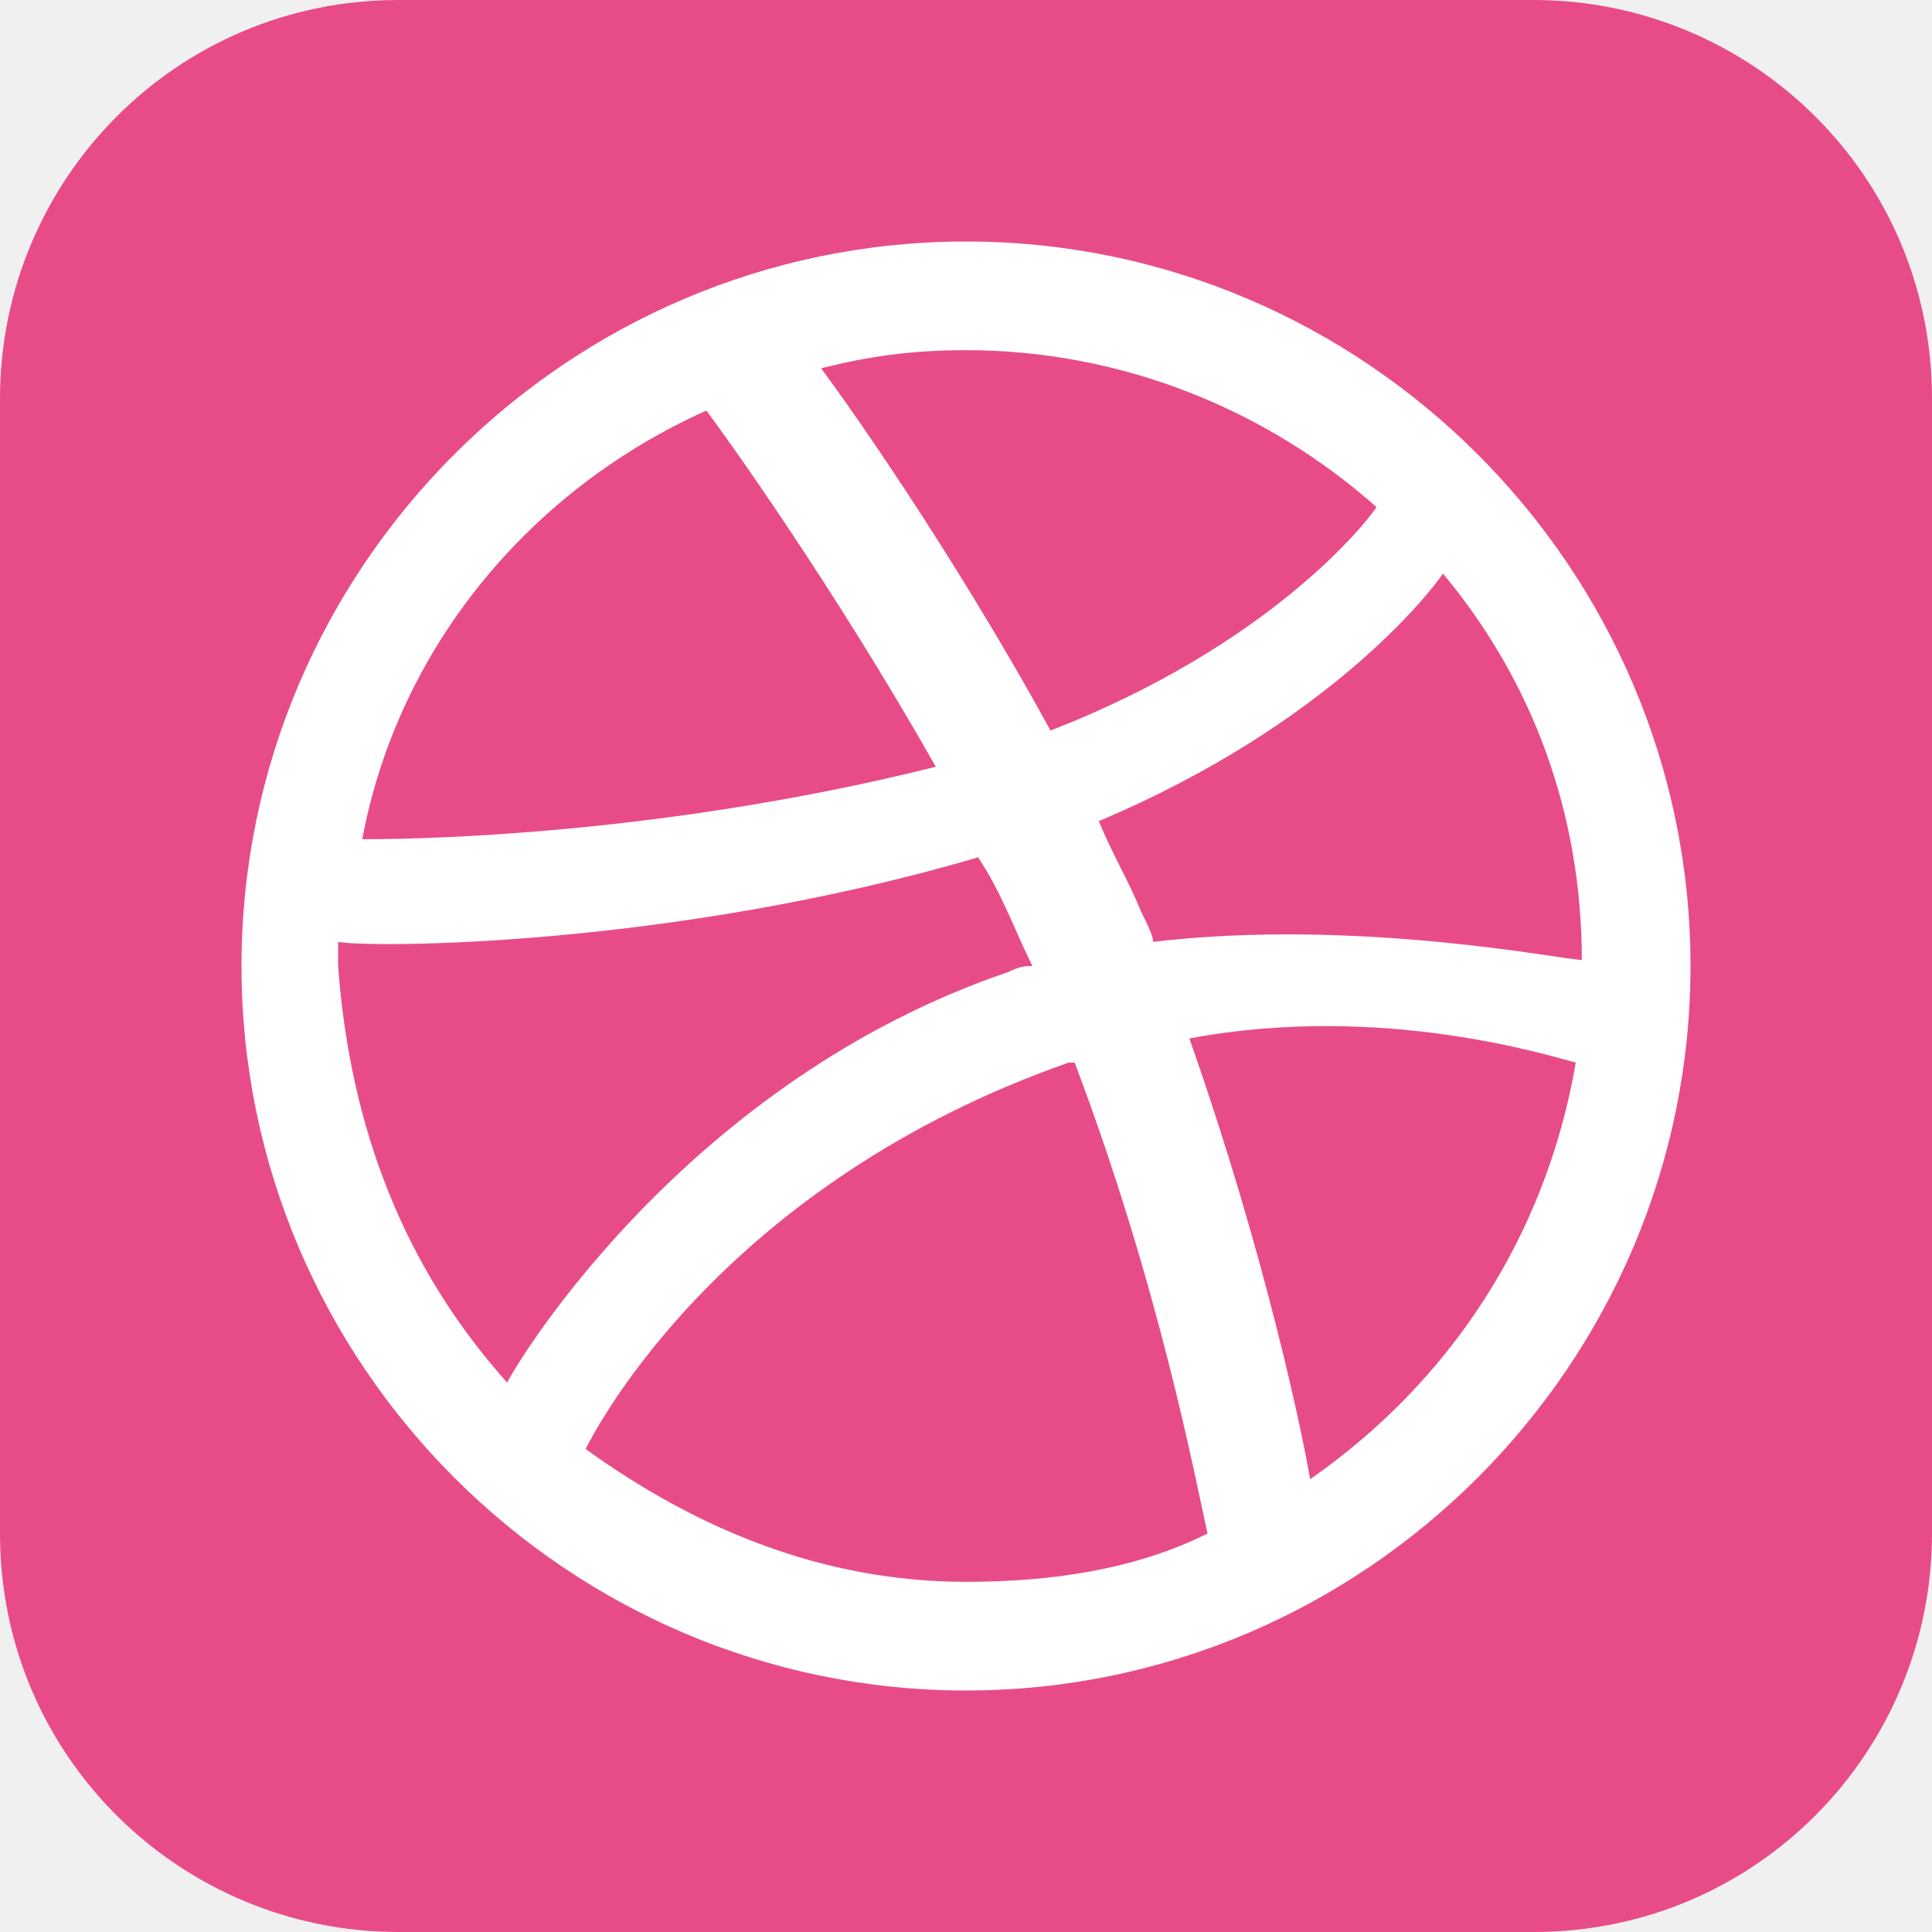
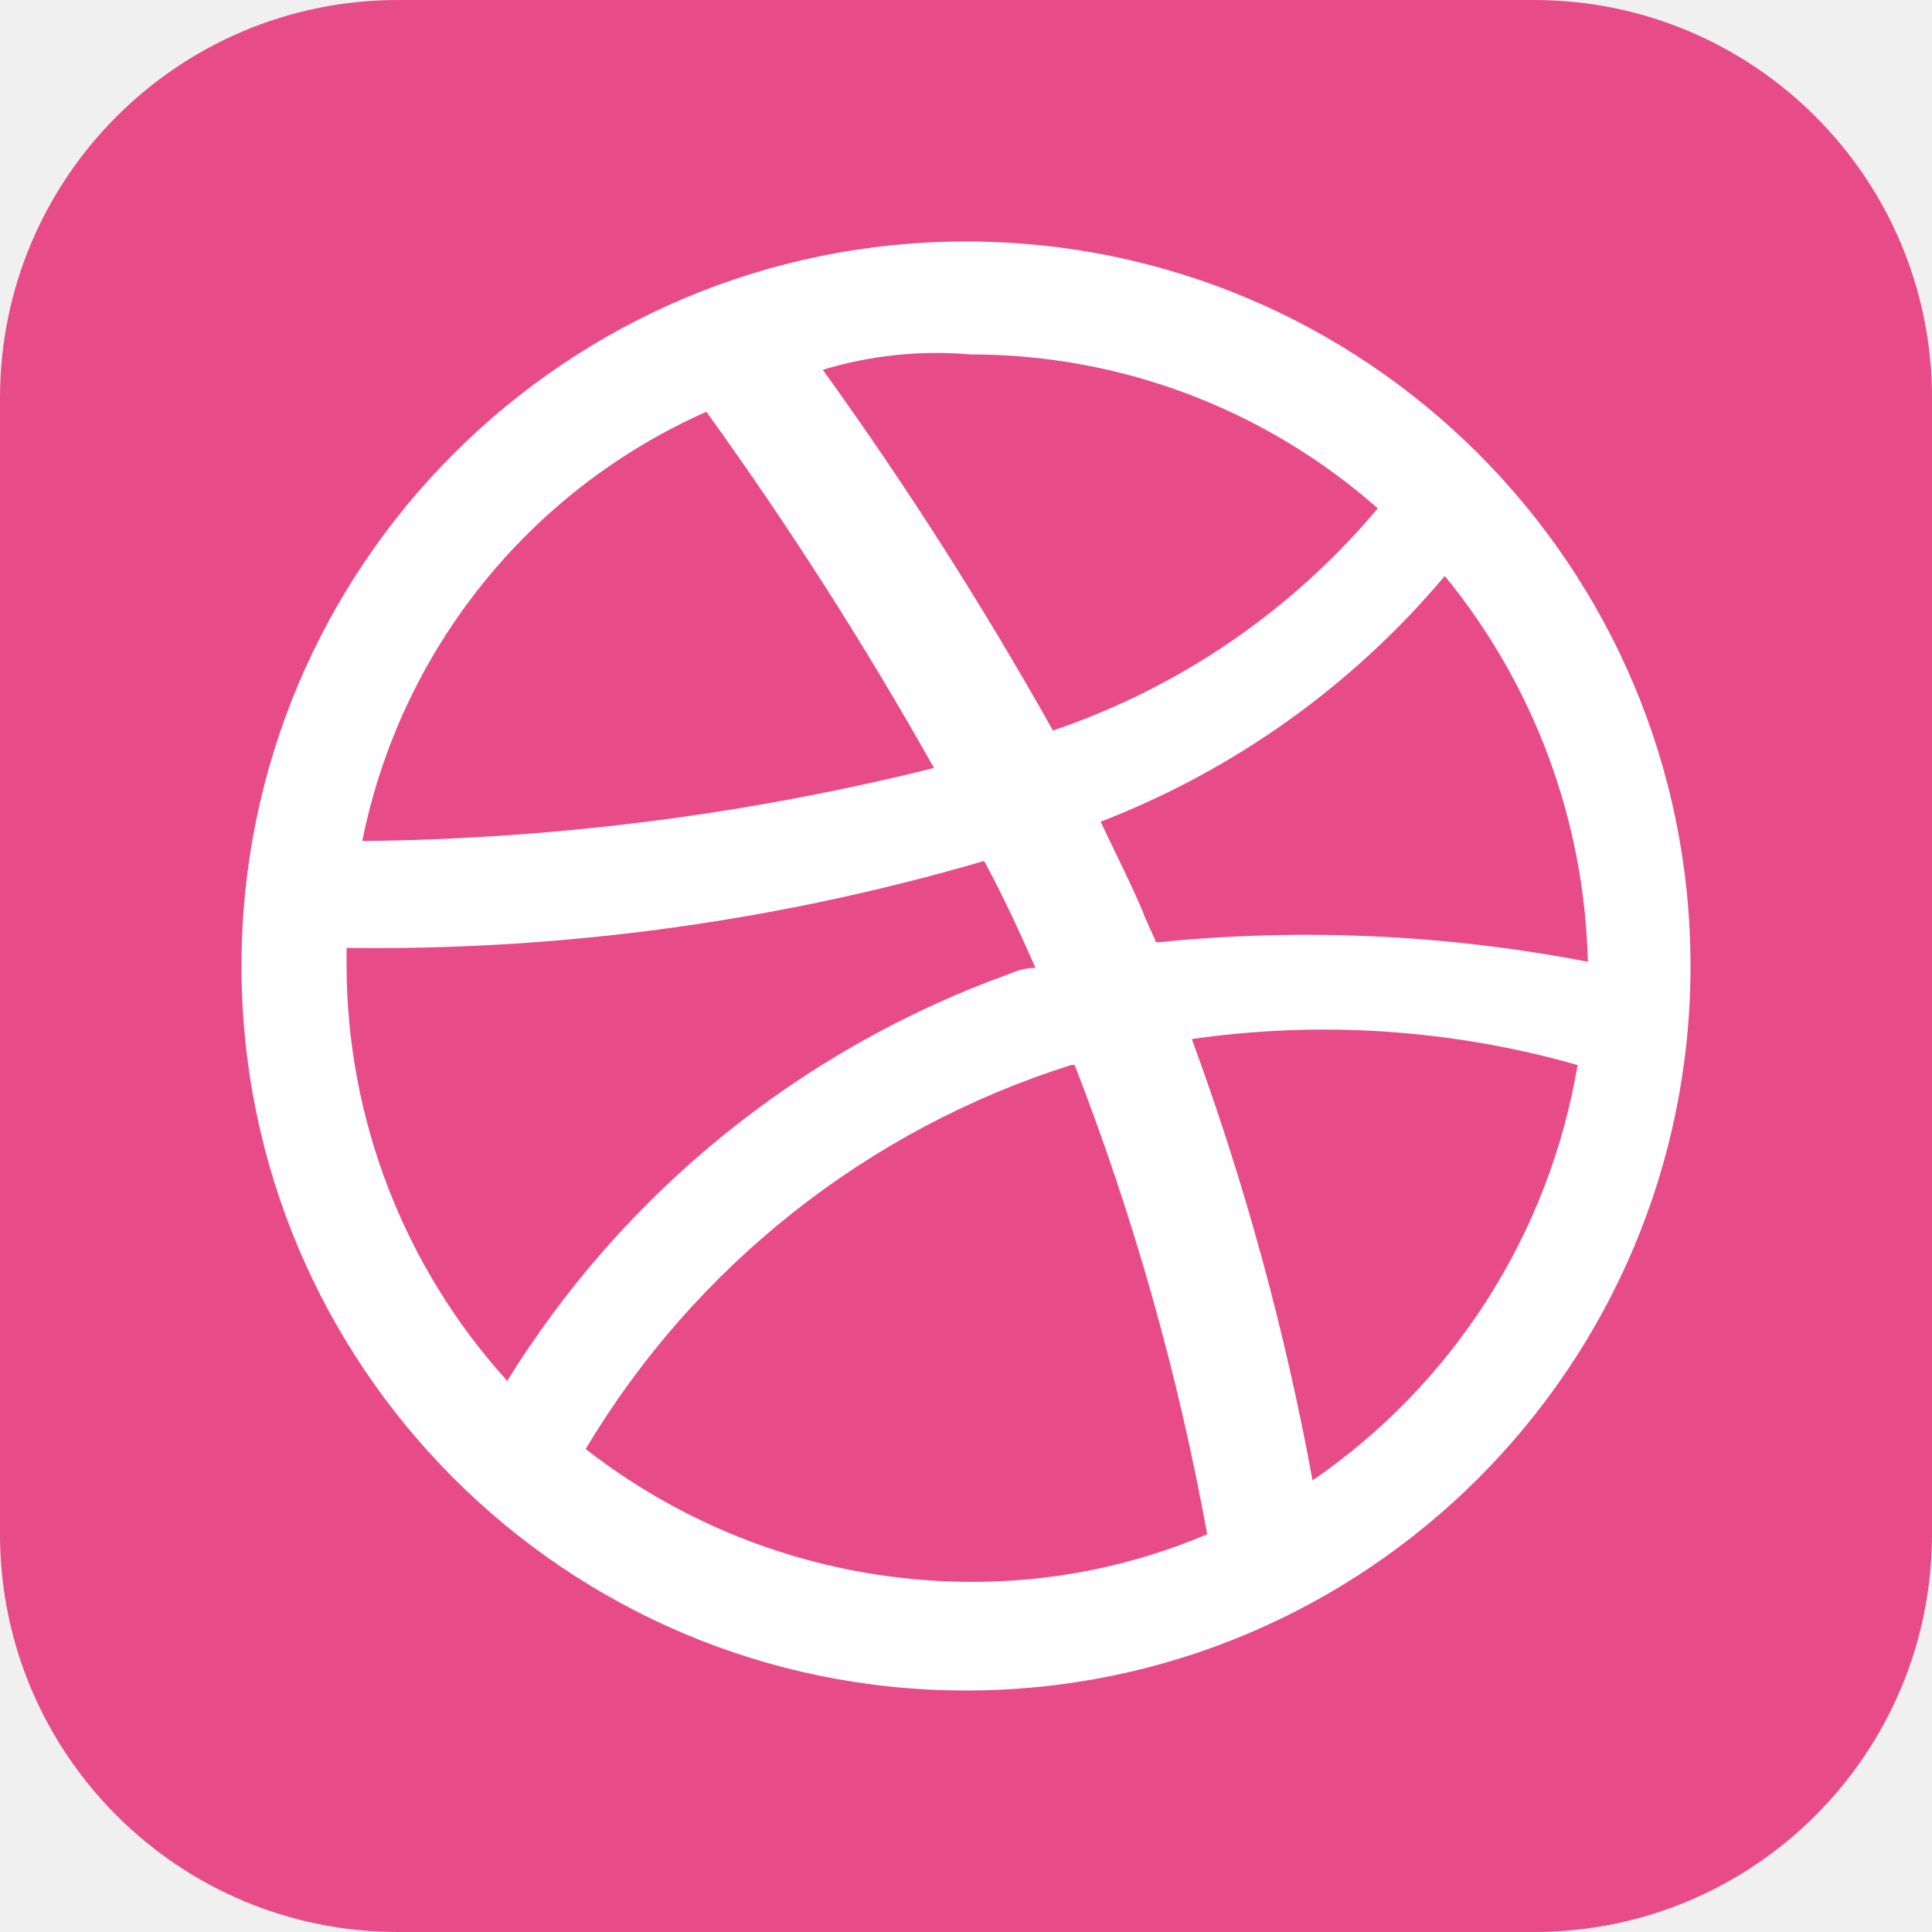
- <svg xmlns="http://www.w3.org/2000/svg" version="1.1" baseProfile="tiny" id="图层_1" x="0px" y="0px" viewBox="0 0 32 32" xml:space="preserve">
-   <path fill="#E84C88" d="M25.4,32H6.6C3,32,0,29.1,0,25.4c0,0,0,0,0,0V6.6C0,3,2.9,0,6.6,0c0,0,0,0,0,0h18.8C29,0,32,2.9,32,6.6  c0,0,0,0,0,0v18.8C32,29,29.1,32,25.4,32C25.4,32,25.4,32,25.4,32z" />
-   <path id="SVGID_3_" fill="#FFFFFF" d="M16,28C9.4,28,4,22.6,4,16S9.4,4,16,4s12,5.4,12,12S22.6,28,16,28z M26.1,17.6  c-0.4-0.1-3.2-1-6.4-0.4c1.3,3.7,1.9,6.7,2,7.3C24,22.9,25.6,20.5,26.1,17.6z M20,25.4c-0.2-0.9-0.8-4.1-2.2-7.8h-0.1  c-5.7,2-7.8,6-8,6.4c1.8,1.3,3.9,2.2,6.3,2.2C17.4,26.2,18.8,26,20,25.4L20,25.4z M8.4,22.9c0.2-0.4,3-5,8.3-6.8  c0.2-0.1,0.3-0.1,0.4-0.1c-0.3-0.6-0.5-1.2-0.9-1.8c-5.1,1.5-10.1,1.5-10.6,1.4V16C5.8,18.7,6.7,21,8.4,22.9L8.4,22.9z M6,13.9  c0.5,0,4.7,0,9.5-1.2c-1.7-3-3.5-5.5-3.8-5.9C8.8,8.1,6.6,10.7,6,13.9z M13.6,6.1c0.3,0.4,2.1,2.9,3.8,6c3.6-1.4,5.2-3.4,5.4-3.7  c-1.8-1.6-4.2-2.6-6.8-2.6C15.1,5.8,14.4,5.9,13.6,6.1L13.6,6.1z M23.9,9.5c-0.2,0.3-1.9,2.5-5.7,4.1c0.2,0.5,0.5,1,0.7,1.5  c0.1,0.2,0.2,0.4,0.2,0.5c3.4-0.4,6.8,0.3,7.1,0.3C26.2,13.5,25.4,11.3,23.9,9.5z" />
+ <svg xmlns="http://www.w3.org/2000/svg" width="32" height="32" viewBox="0 0 32 32">
+   <defs>
+     <style>.a{fill:#e84c88;}.b{fill:#fff;}</style>
+   </defs>
+   <path class="a" d="M25.41,32H6.59A6.59,6.59,0,0,1,0,25.43V6.59A6.59,6.59,0,0,1,6.57,0H25.41A6.59,6.59,0,0,1,32,6.57V25.41A6.59,6.59,0,0,1,25.43,32Z" transform="translate(0 0)" />
+   <path class="b" d="M16,28A12,12,0,1,1,28,16,12,12,0,0,1,16,28ZM26.13,17.64a15.33,15.33,0,0,0-6.39-.43,44.36,44.36,0,0,1,2,7.31A10.45,10.45,0,0,0,26.13,17.64ZM20,25.44a42.4,42.4,0,0,0-2.2-7.8h-.06A14.44,14.44,0,0,0,9.7,24a10.4,10.4,0,0,0,6.3,2.2,9.92,9.92,0,0,0,4-.79ZM8.39,22.89a16.27,16.27,0,0,1,8.33-6.76,1.12,1.12,0,0,1,.43-.1c-.26-.59-.53-1.18-.85-1.77A35.91,35.91,0,0,1,5.74,15.7V16a10.27,10.27,0,0,0,2.65,6.86ZM6,13.93a40.88,40.88,0,0,0,9.47-1.21,62.21,62.21,0,0,0-3.77-5.9A9.91,9.91,0,0,0,6,13.93ZM13.61,6.1a62.57,62.57,0,0,1,3.83,6,12.09,12.09,0,0,0,5.38-3.68,10.18,10.18,0,0,0-6.75-2.55,6.5,6.5,0,0,0-2.46.26ZM23.93,9.54a14.07,14.07,0,0,1-5.7,4.07c.23.49.49,1,.69,1.47.06.17.16.36.23.53a24.58,24.58,0,0,1,7.15.32A10.47,10.47,0,0,0,23.93,9.54Z" transform="translate(0 0)" />
</svg>
